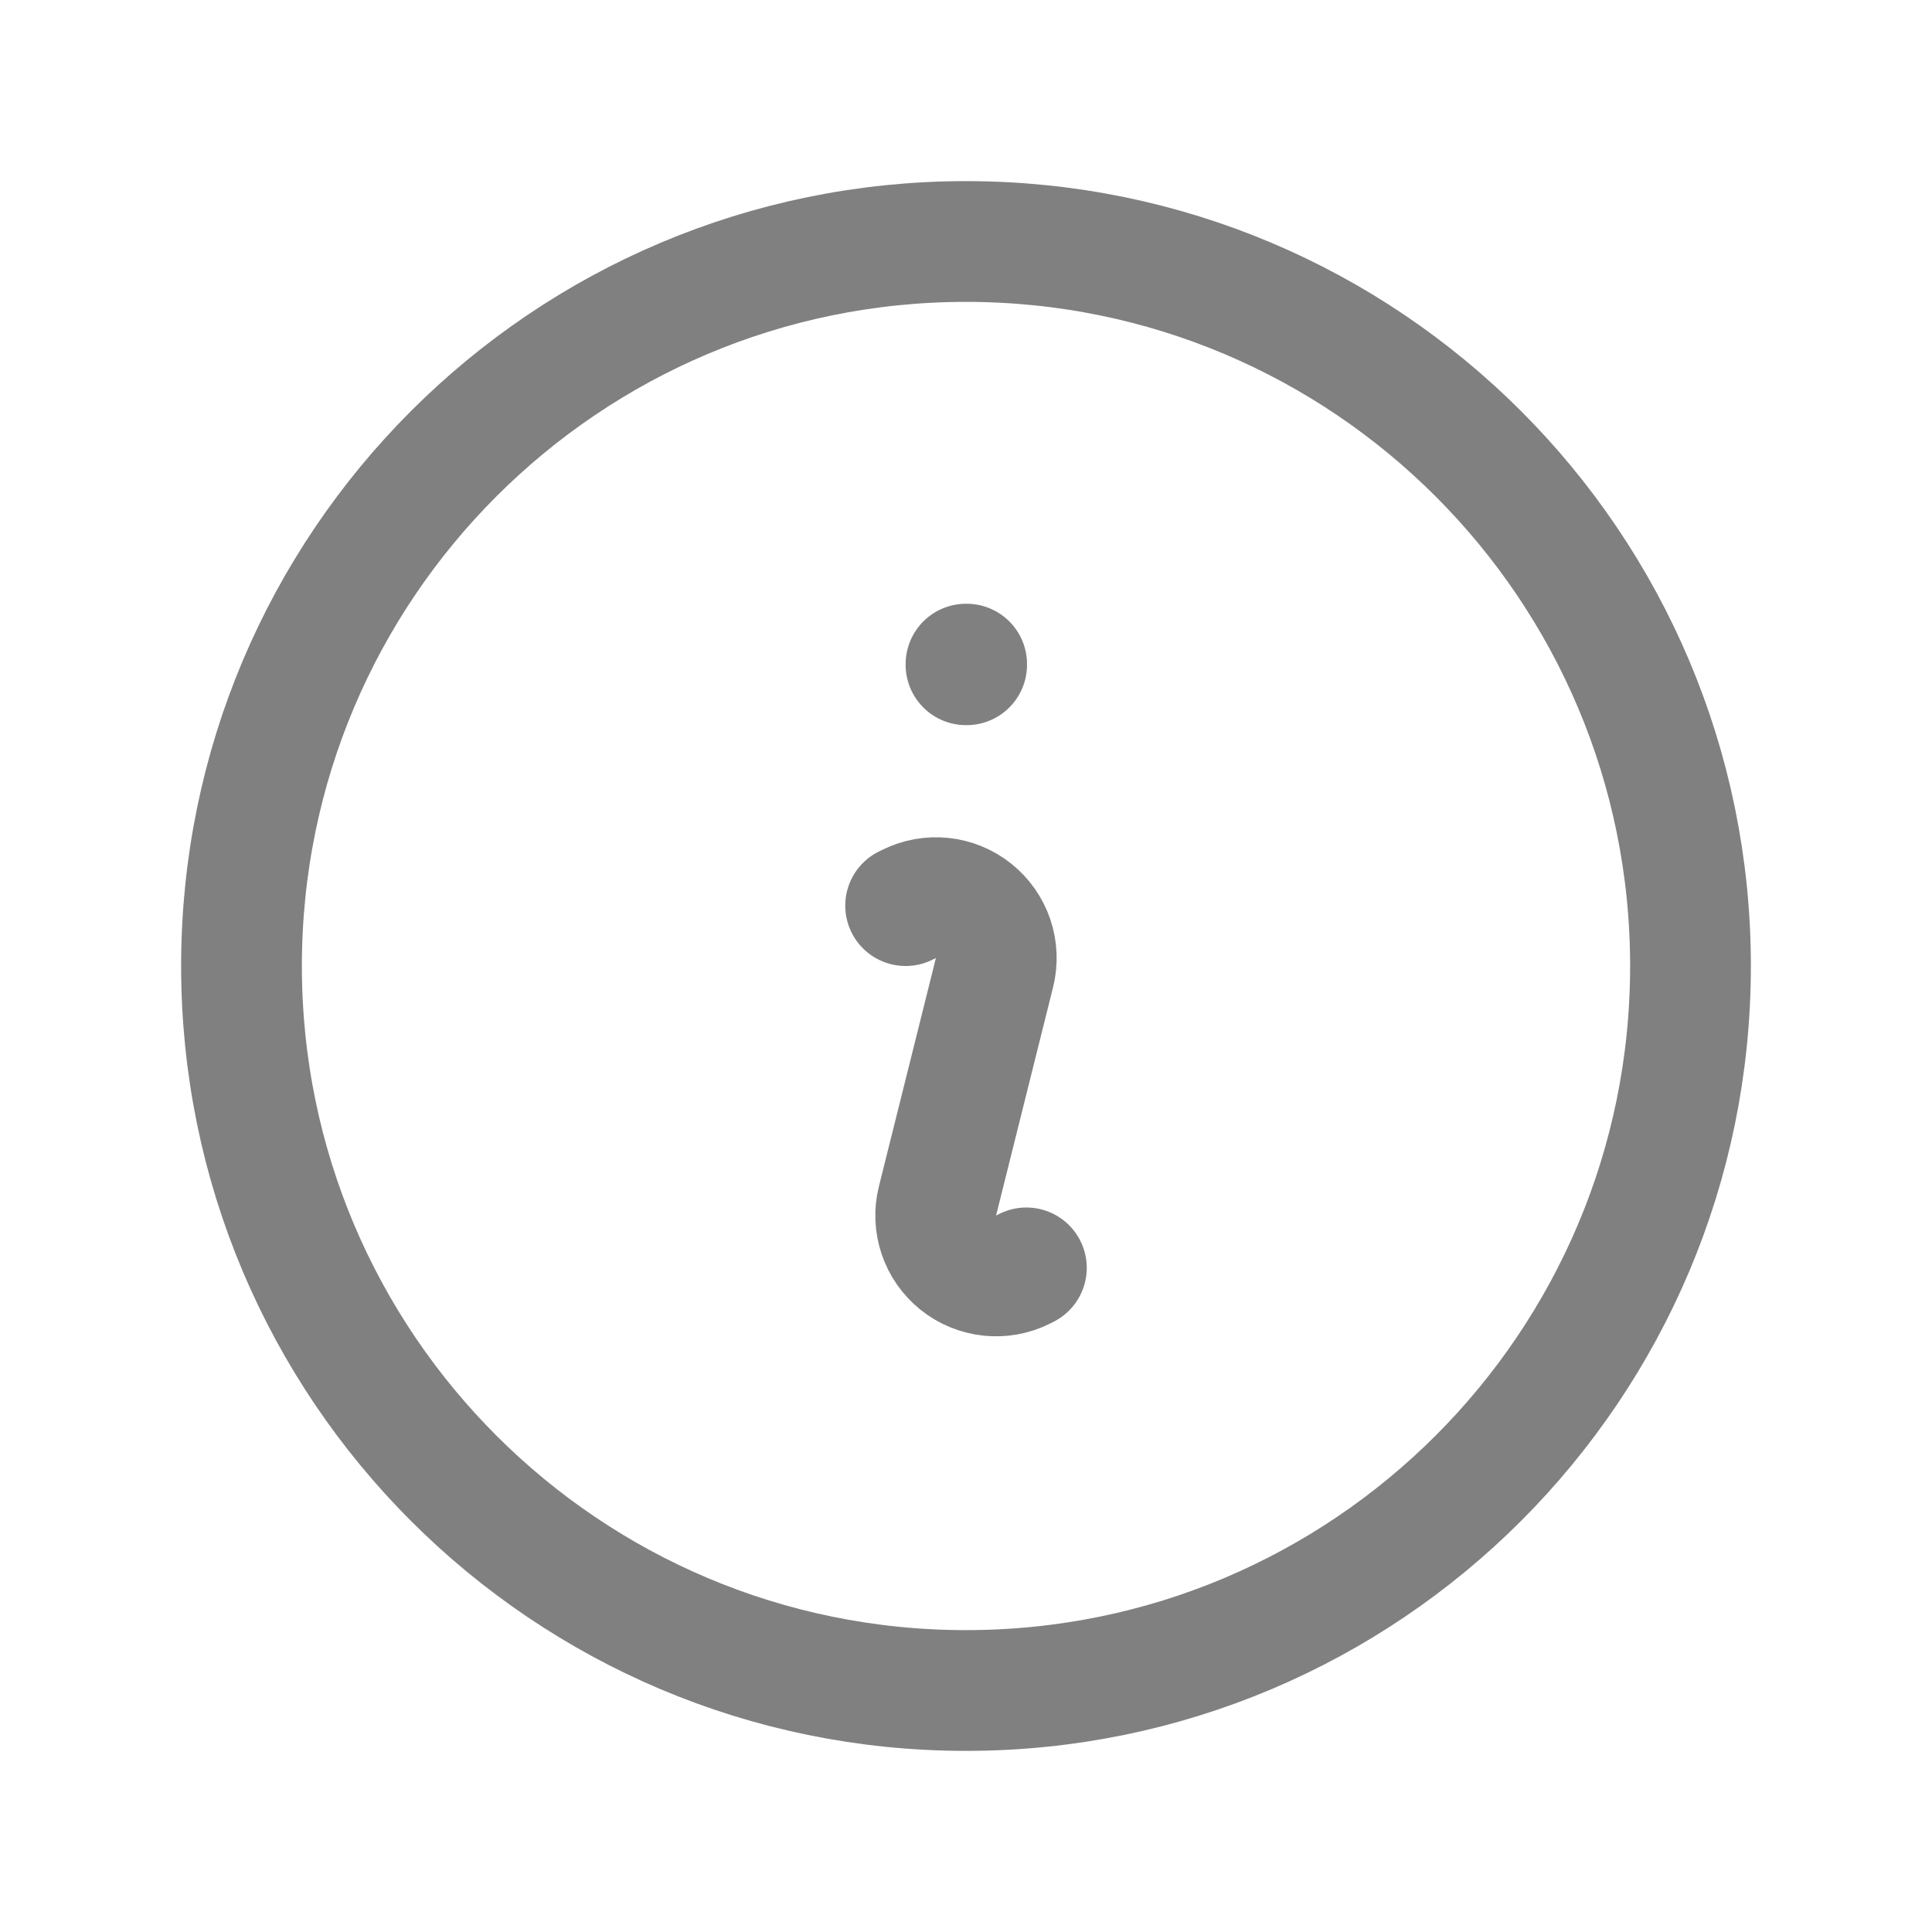
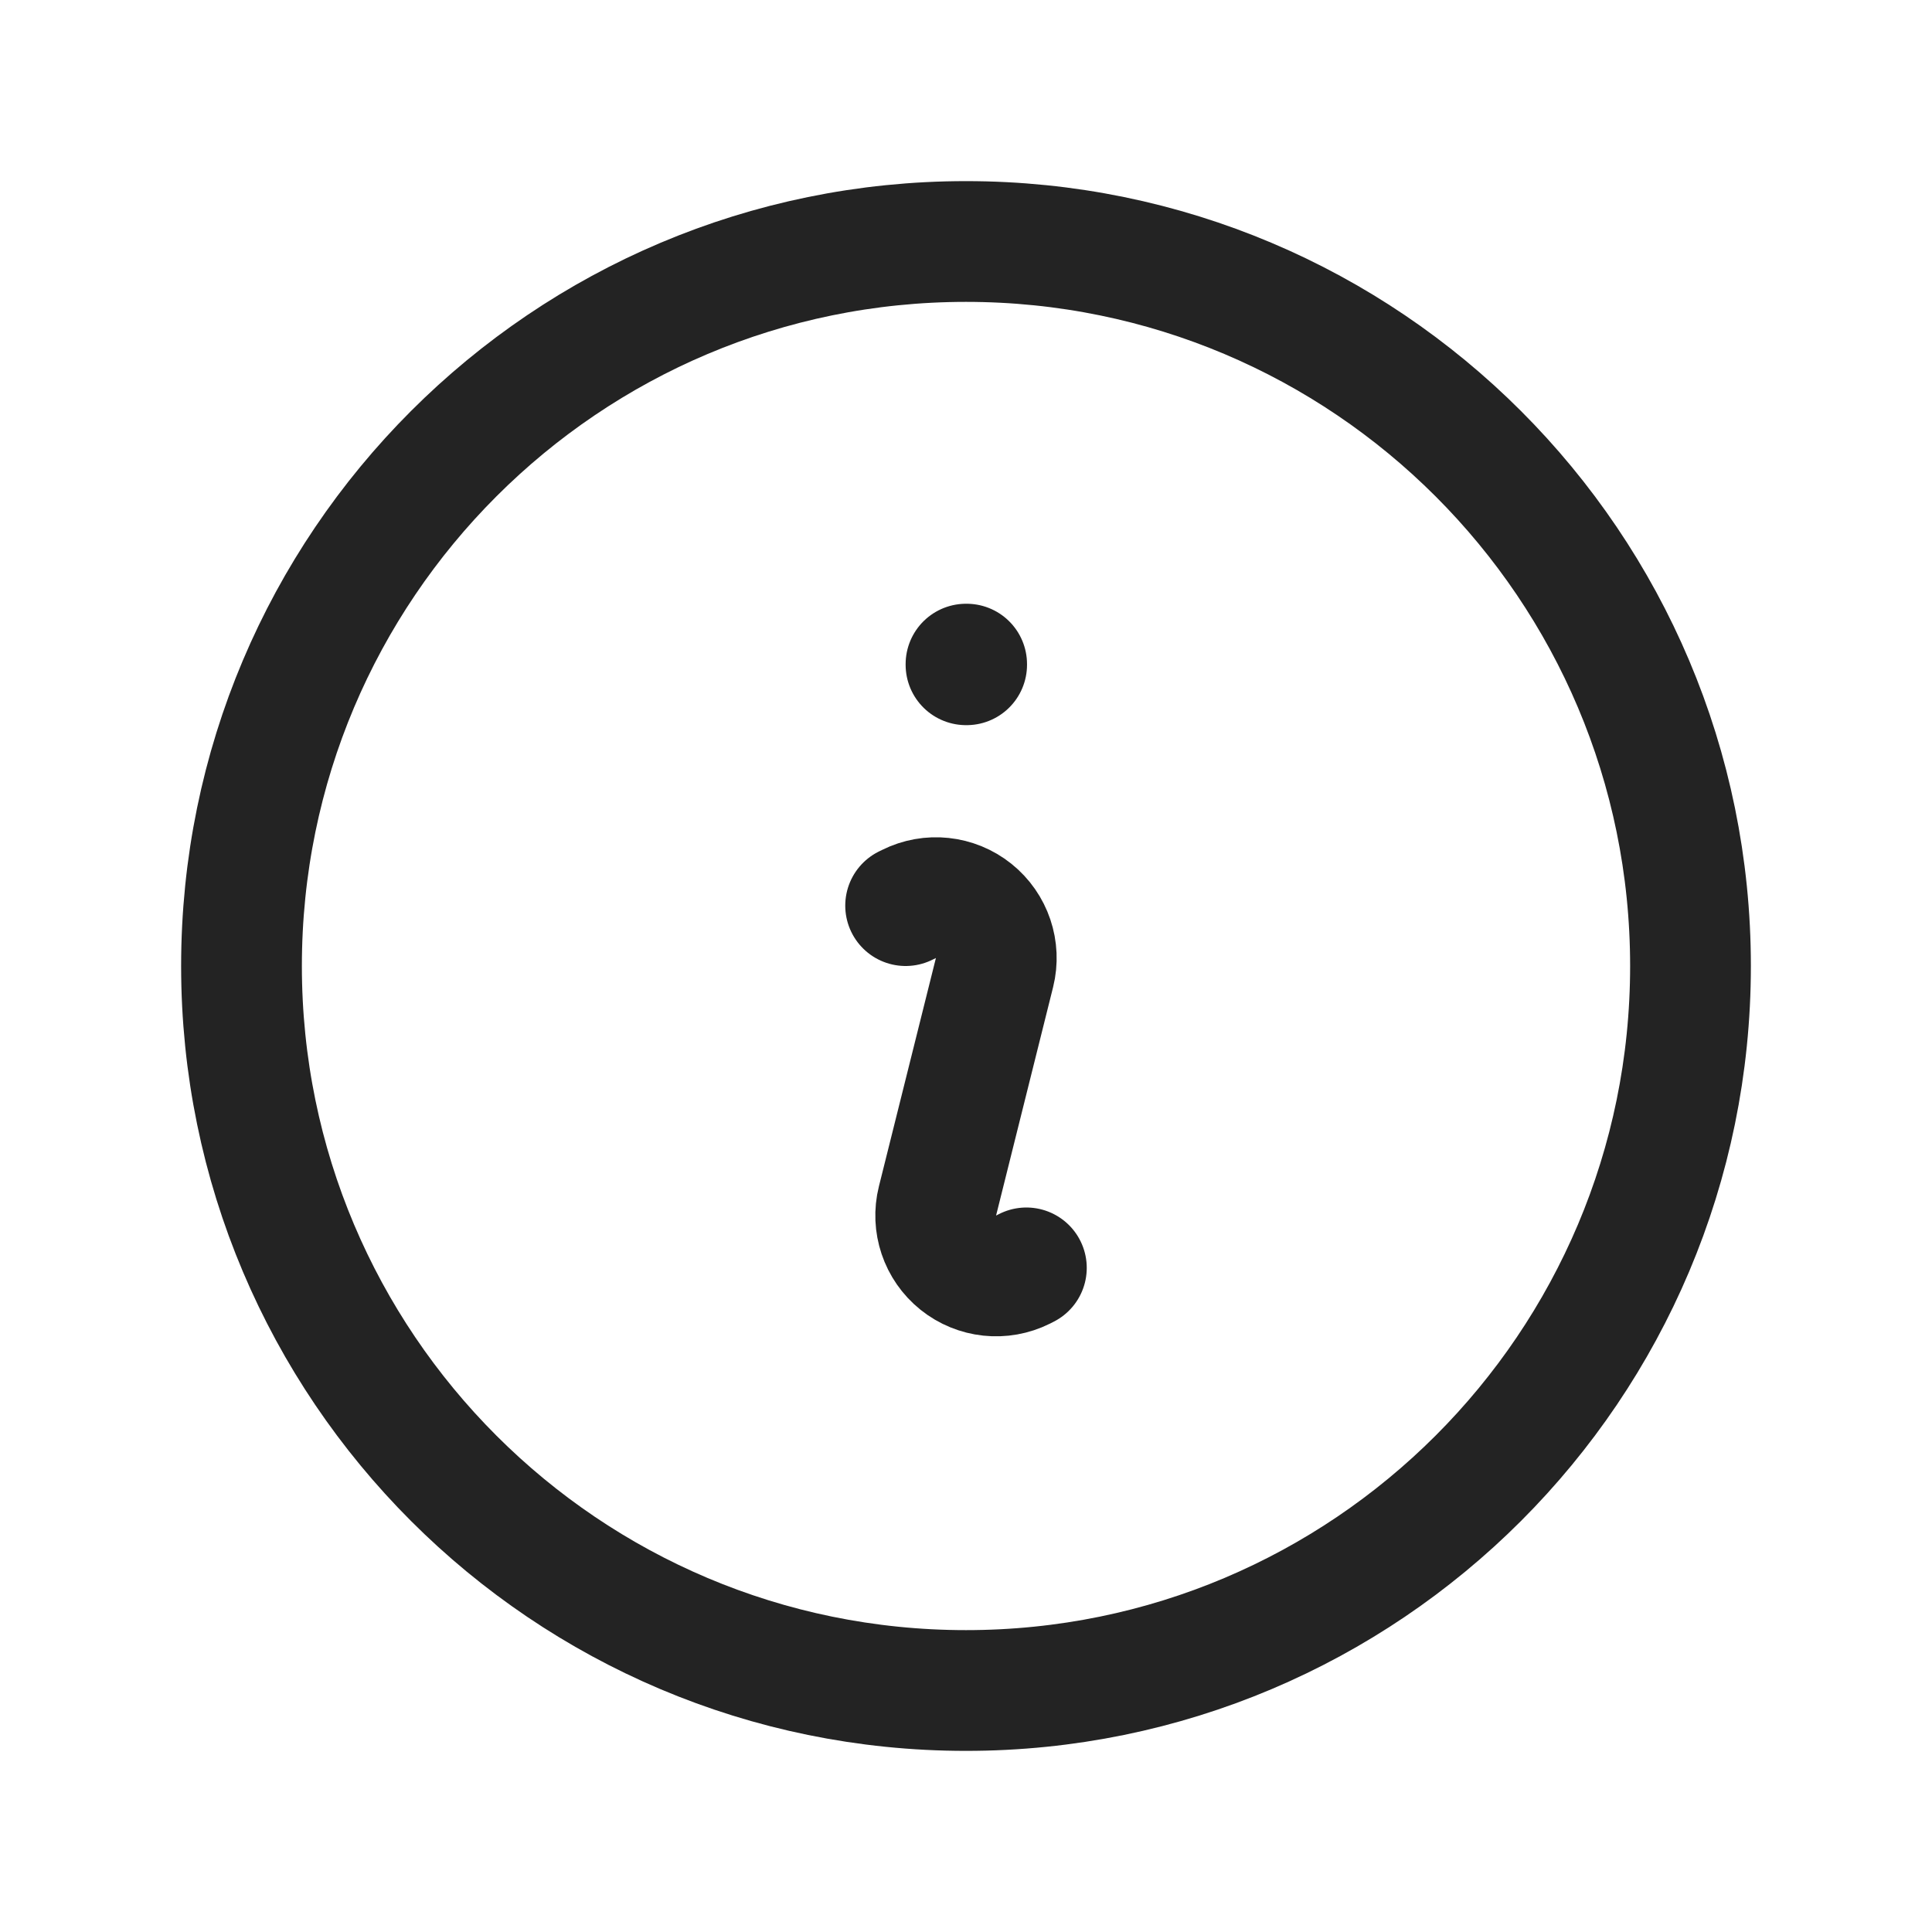
- <svg xmlns="http://www.w3.org/2000/svg" class="icon about-icon" viewBox="0 0 24 24" stroke-width="1.5" stroke="gray" fill="none">
+ <svg xmlns="http://www.w3.org/2000/svg" class="icon about-icon" viewBox="0 0 24 24" stroke-width="1.5" stroke="#232323" fill="none">
  <path stroke-linecap="round" stroke-linejoin="round" d="M11.25 11.25l.041-.02a.75.75 0 011.063.852l-.708 2.836a.75.75 0 001.063.853l.041-.021M21 12a9 9 0 11-18 0 9 9 0 0118 0zm-9-3.75h.008v.008H12V8.25z" />
</svg>
